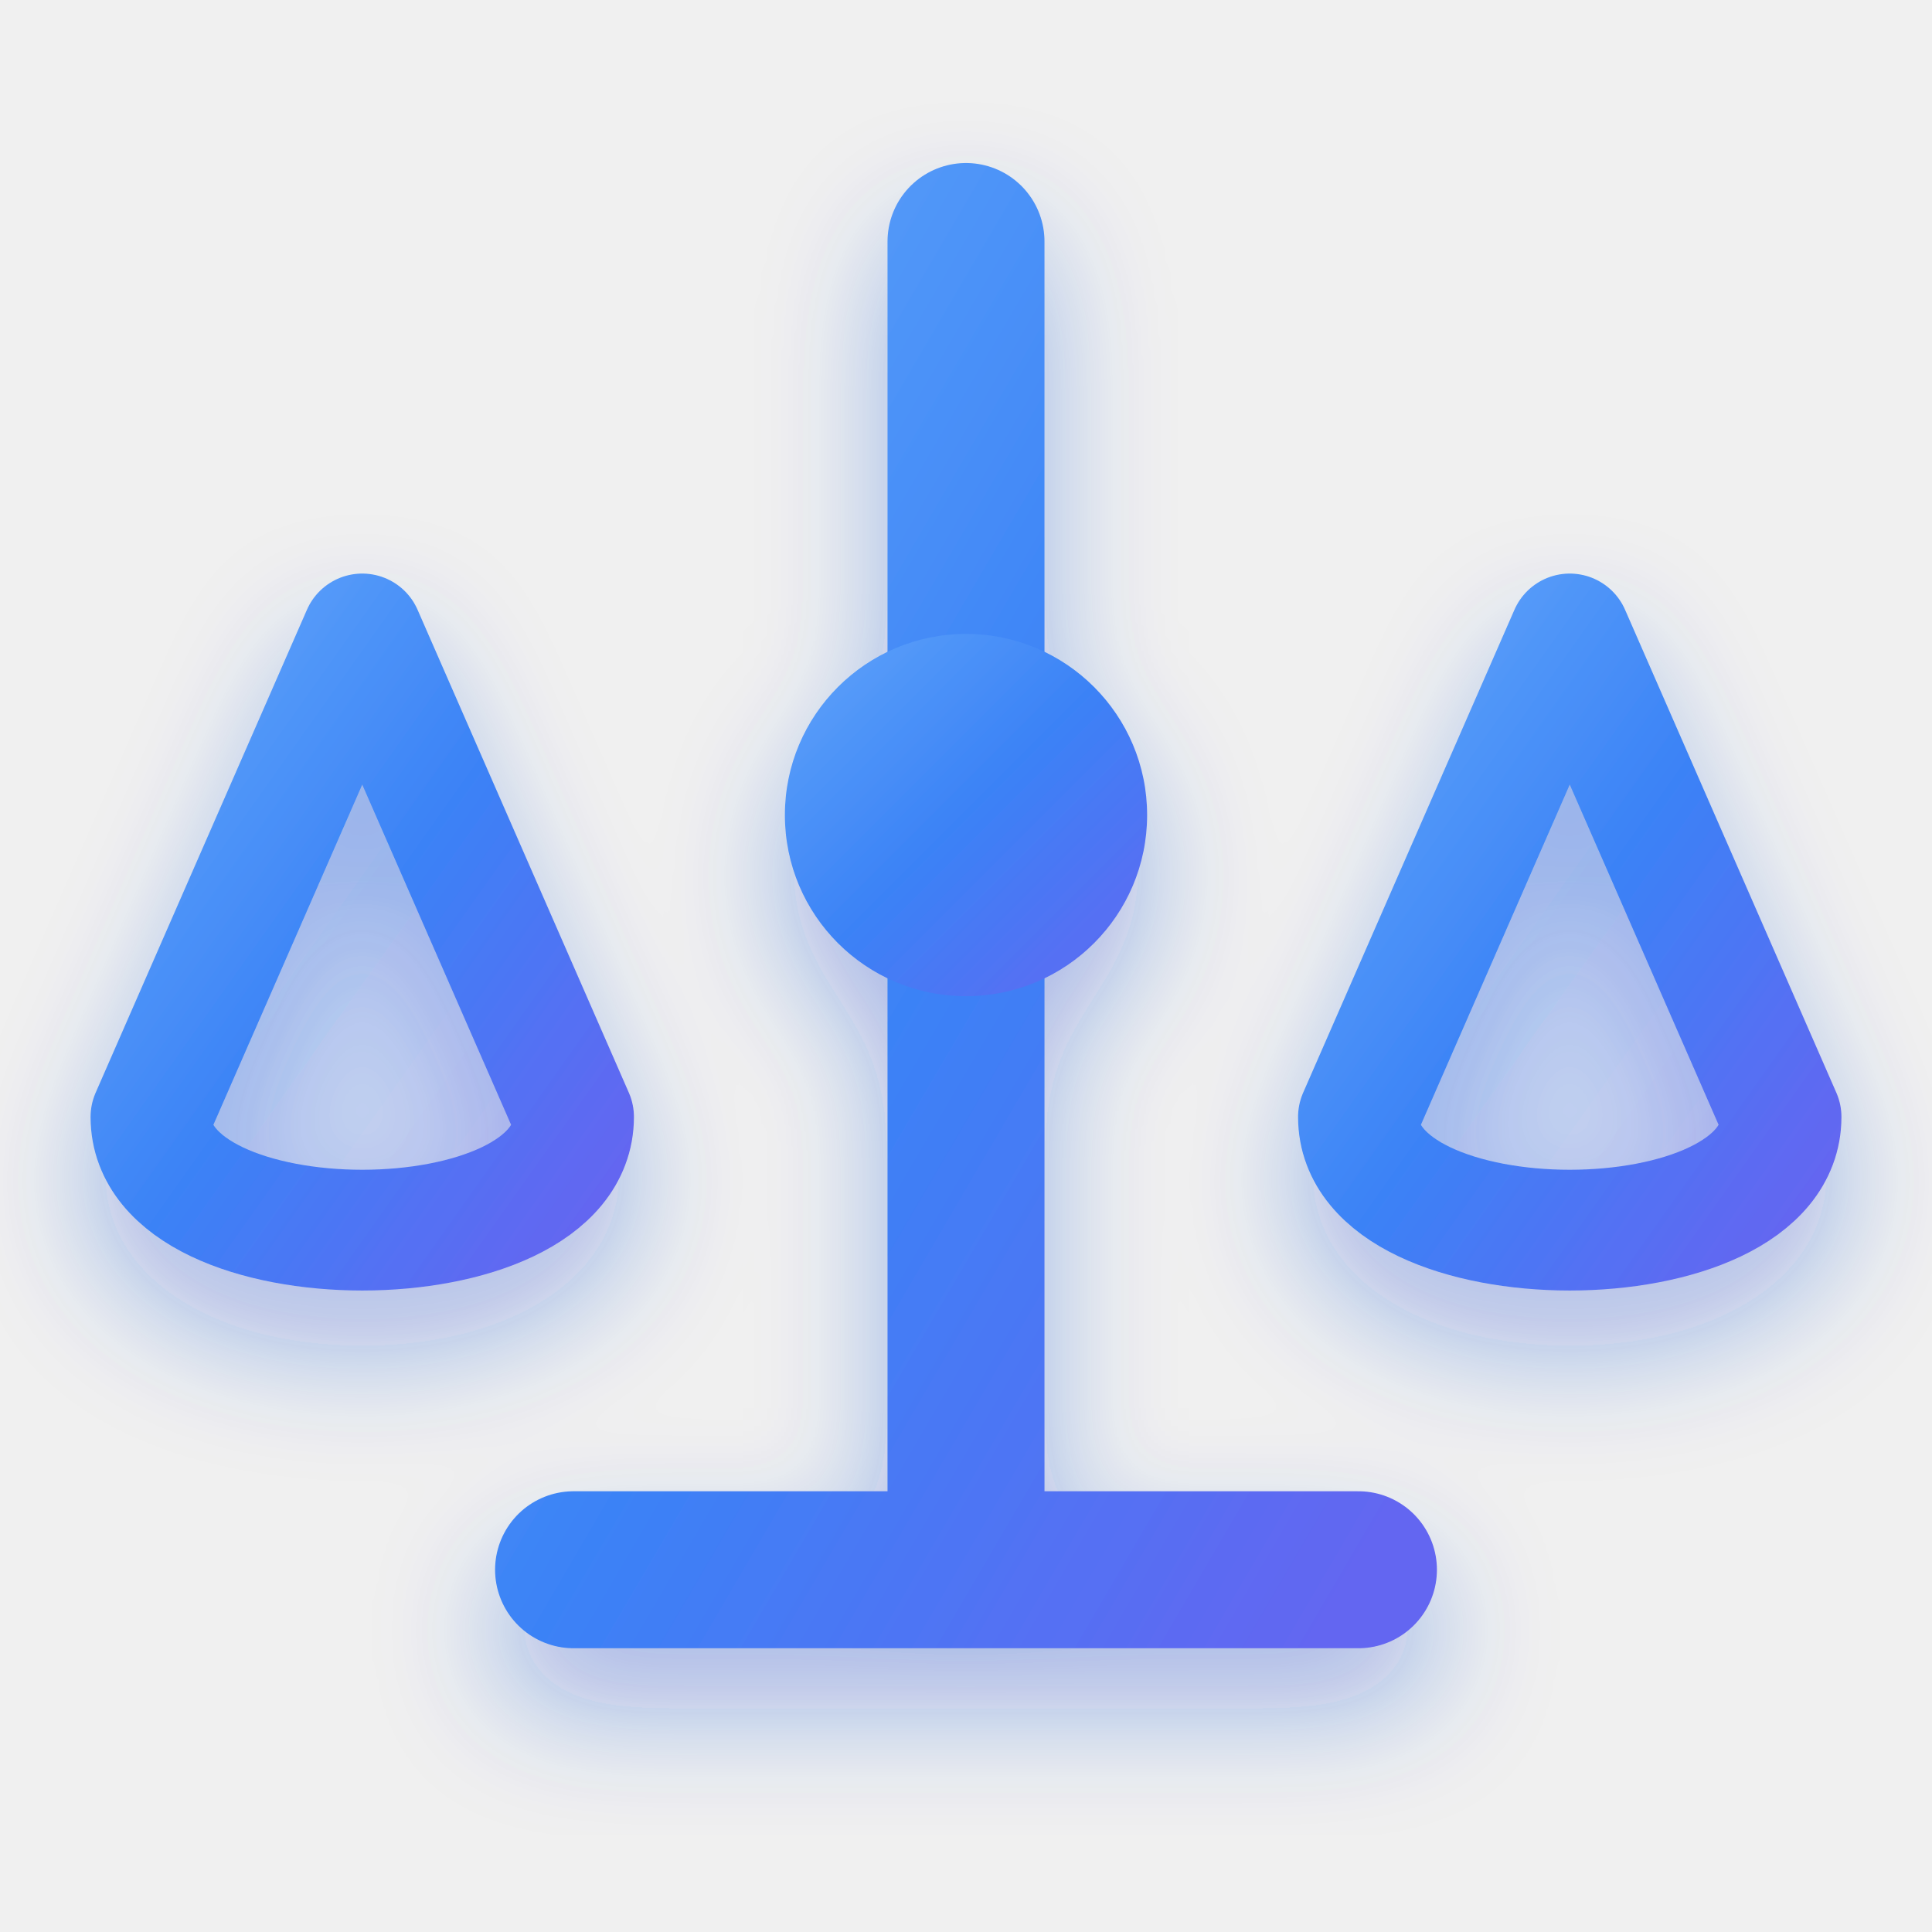
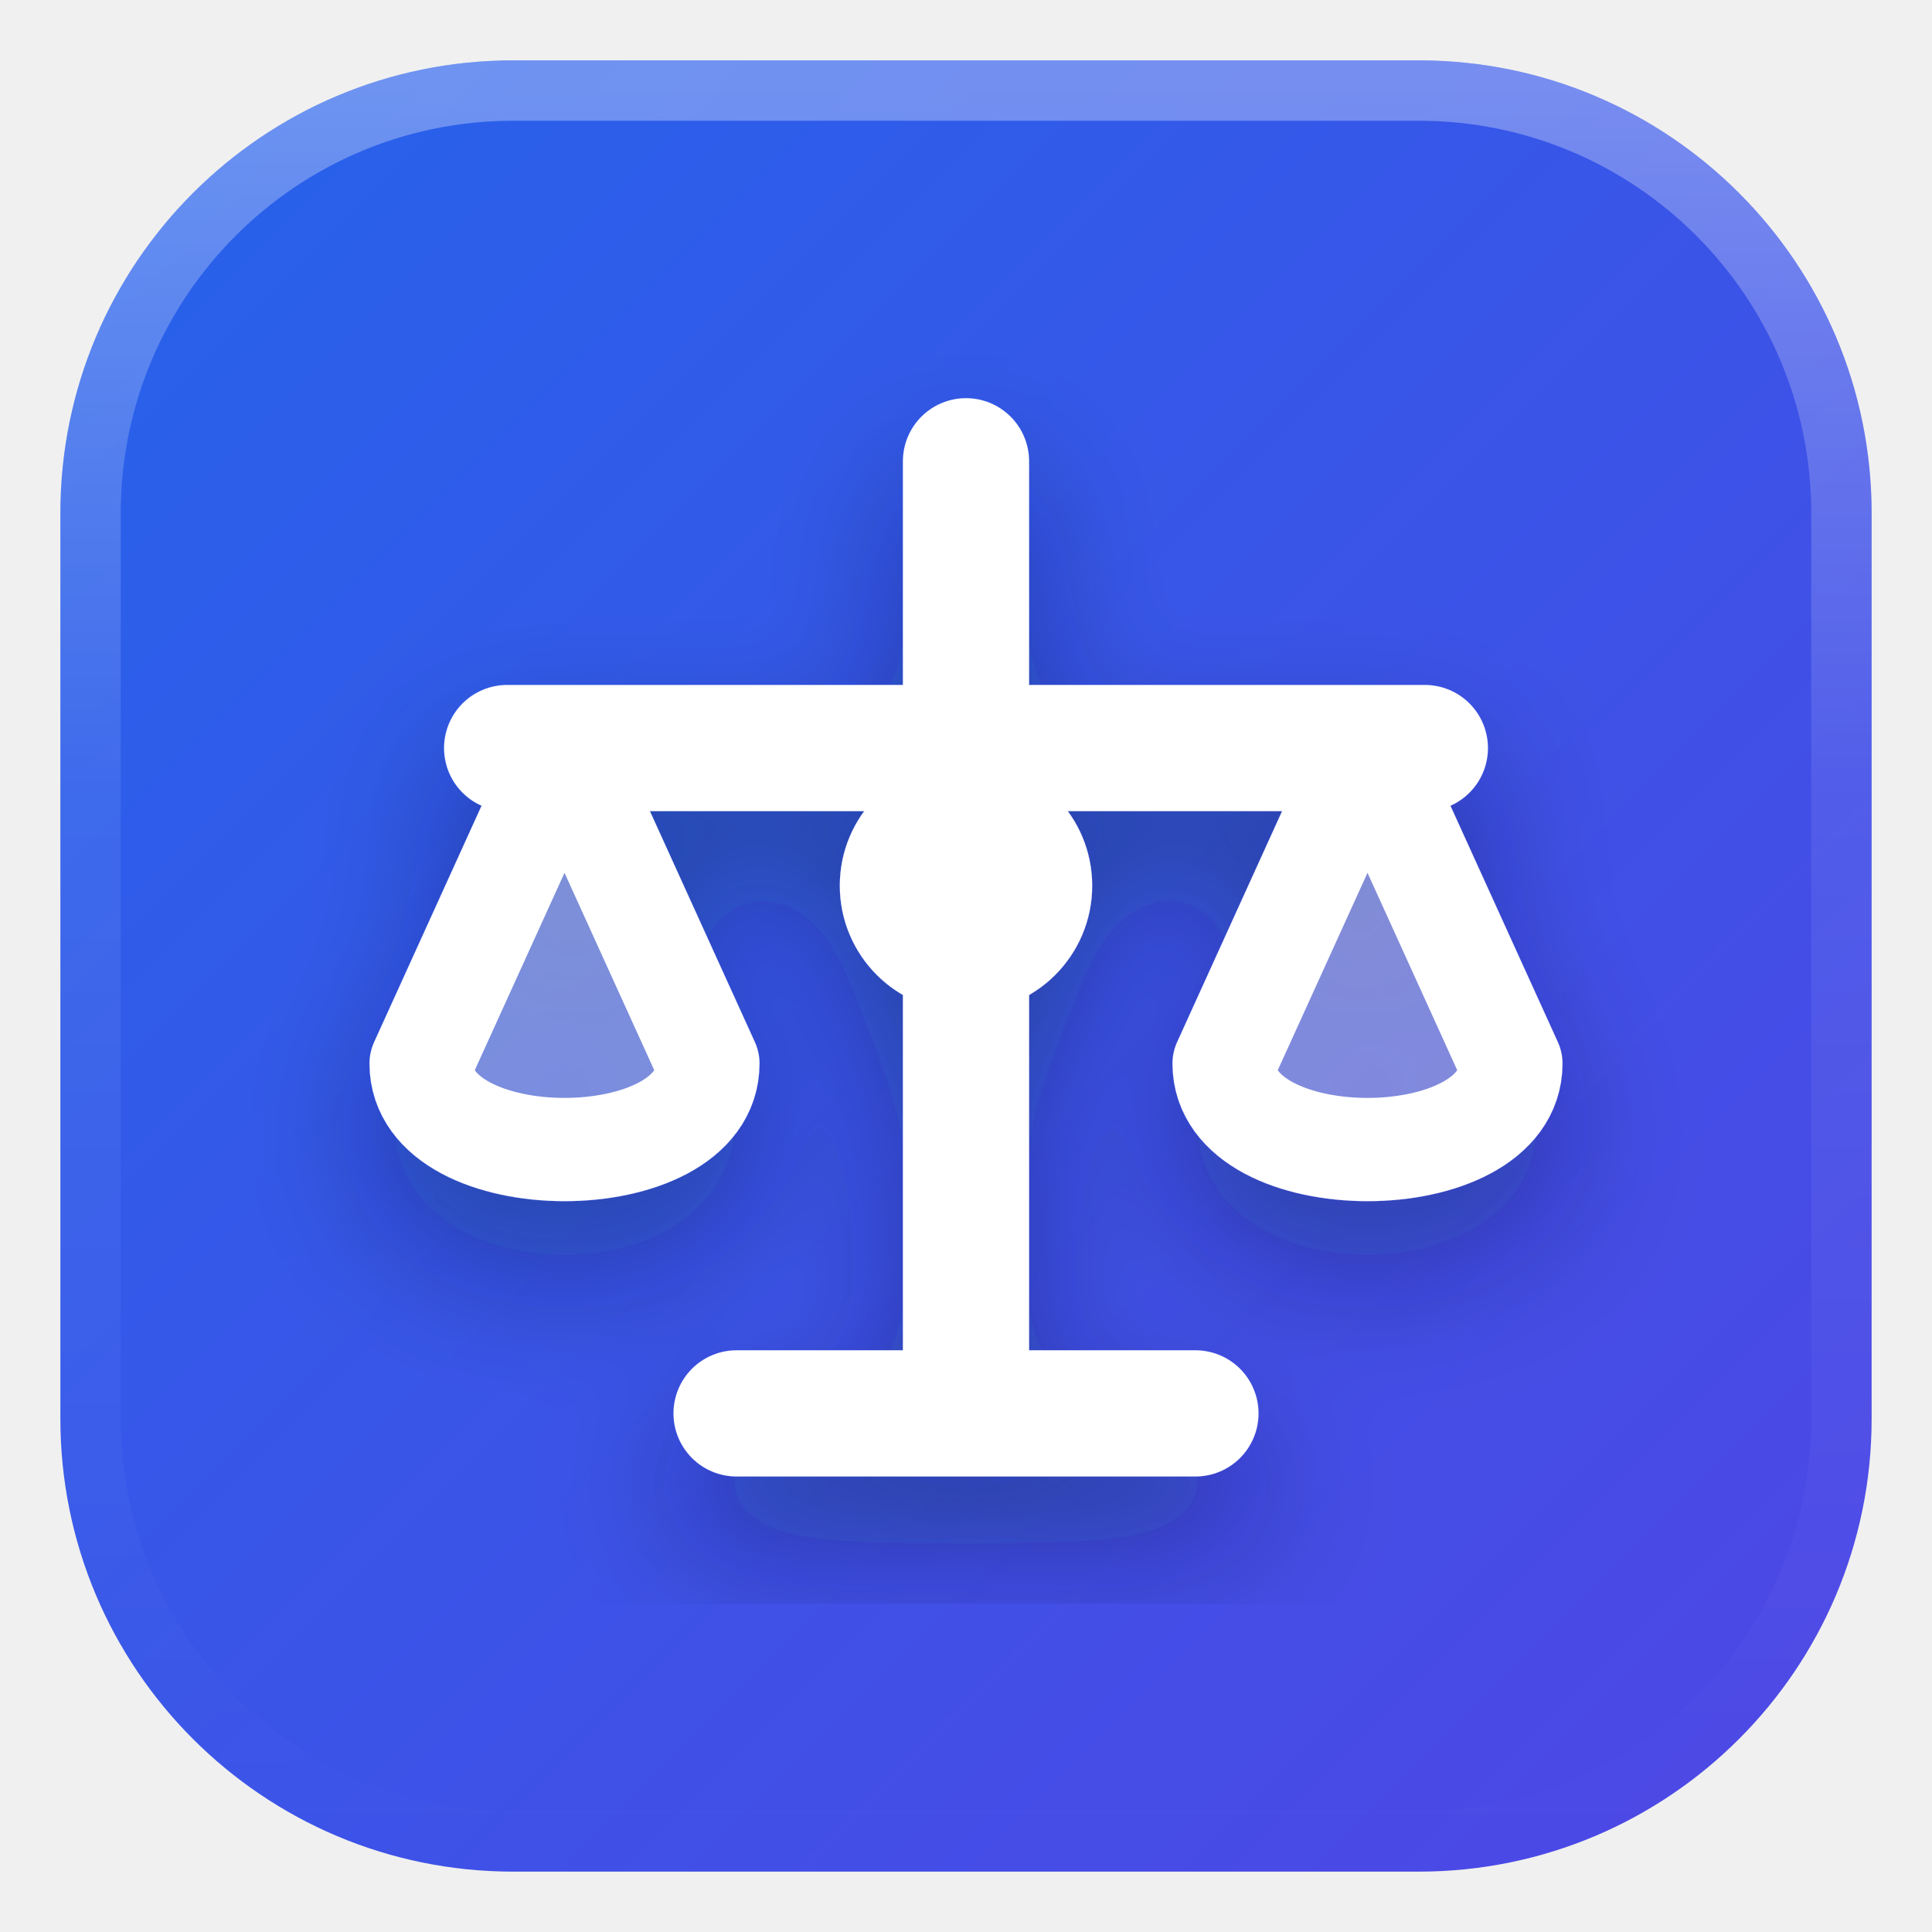
<svg xmlns="http://www.w3.org/2000/svg" viewBox="0 0 32 32" width="32" height="32">
  <defs>
-     <linearGradient id="scalesGrad" x1="0%" y1="0%" x2="100%" y2="100%">
-       <stop offset="0%" stop-color="#60a5fa" />
-       <stop offset="50%" stop-color="#3b82f6" />
-       <stop offset="100%" stop-color="#6366f1" />
+     <linearGradient id="lcBrandGrad" x1="0%" y1="0%" x2="100%" y2="100%">
+       <stop offset="0%" stop-color="#2563eb" />
+       <stop offset="100%" stop-color="#4f46e5" />
    </linearGradient>
-     <filter id="glow" x="-20%" y="-20%" width="140%" height="140%">
-       <feDropShadow dx="0" dy="1" stdDeviation="1" flood-color="#1d4ed8" flood-opacity="0.35" />
+     <linearGradient id="lcHighlight" x1="0%" y1="0%" x2="0%" y2="100%">
+       <stop offset="0%" stop-color="#ffffff" stop-opacity="0.32" />
+       <stop offset="40%" stop-color="#ffffff" stop-opacity="0.08" />
+       <stop offset="100%" stop-color="#ffffff" stop-opacity="0" />
+     </linearGradient>
+     <filter id="lcEmblemGlow" x="-20%" y="-20%" width="140%" height="140%">
+       <feDropShadow dx="0" dy="1.2" stdDeviation="1.2" flood-color="#0f172a" flood-opacity="0.35" />
    </filter>
  </defs>
-   <g fill="none" stroke="url(#scalesGrad)" stroke-linecap="round" stroke-linejoin="round" filter="url(#glow)">
-     <path d="M16 4v22M9.5 26h13" stroke-width="2.6" />
-     <path d="M4.5 10.5h23" stroke-width="2.6" />
-     <path d="M6 10.5l-3.5 8c0 2.5 7 2.5 7 0L6 10.5z" stroke-width="2" fill="url(#scalesGrad)" fill-opacity="0.2" />
-     <path d="M26 10.5l-3.5 8c0 2.5 7 2.5 7 0L26 10.5z" stroke-width="2" fill="url(#scalesGrad)" fill-opacity="0.2" />
-     <circle cx="16" cy="13.5" r="3" fill="url(#scalesGrad)" stroke="none" />
+   <rect x="1" y="1" width="30" height="30" rx="7.5" ry="7.5" fill="url(#lcBrandGrad)" />
+   <rect x="1.5" y="1.5" width="29" height="29" rx="7" ry="7" fill="none" stroke="url(#lcHighlight)" stroke-width="1" />
+   <g transform="translate(4.6, 4.6) scale(0.95)" filter="url(#lcEmblemGlow)">
+     <path d="M12 3.2v16.6M8 19.8h8" stroke="#ffffff" stroke-width="2.2" stroke-linecap="round" stroke-linejoin="round" />
+     <path d="M4 8.2h16" stroke="#ffffff" stroke-width="2.2" stroke-linecap="round" stroke-linejoin="round" />
+     <path d="M5 8.2l-2.5 5.5c0 2 5 2 5 0L5 8.2z" stroke="#ffffff" stroke-width="1.8" stroke-linecap="round" stroke-linejoin="round" fill="#ffffff" fill-opacity="0.28" />
+     <path d="M19 8.2l-2.5 5.5c0 2 5 2 5 0L19 8.2z" stroke="#ffffff" stroke-width="1.8" stroke-linecap="round" stroke-linejoin="round" fill="#ffffff" fill-opacity="0.28" />
+     <circle cx="12" cy="10.6" r="2.2" fill="#ffffff" />
  </g>
</svg>
